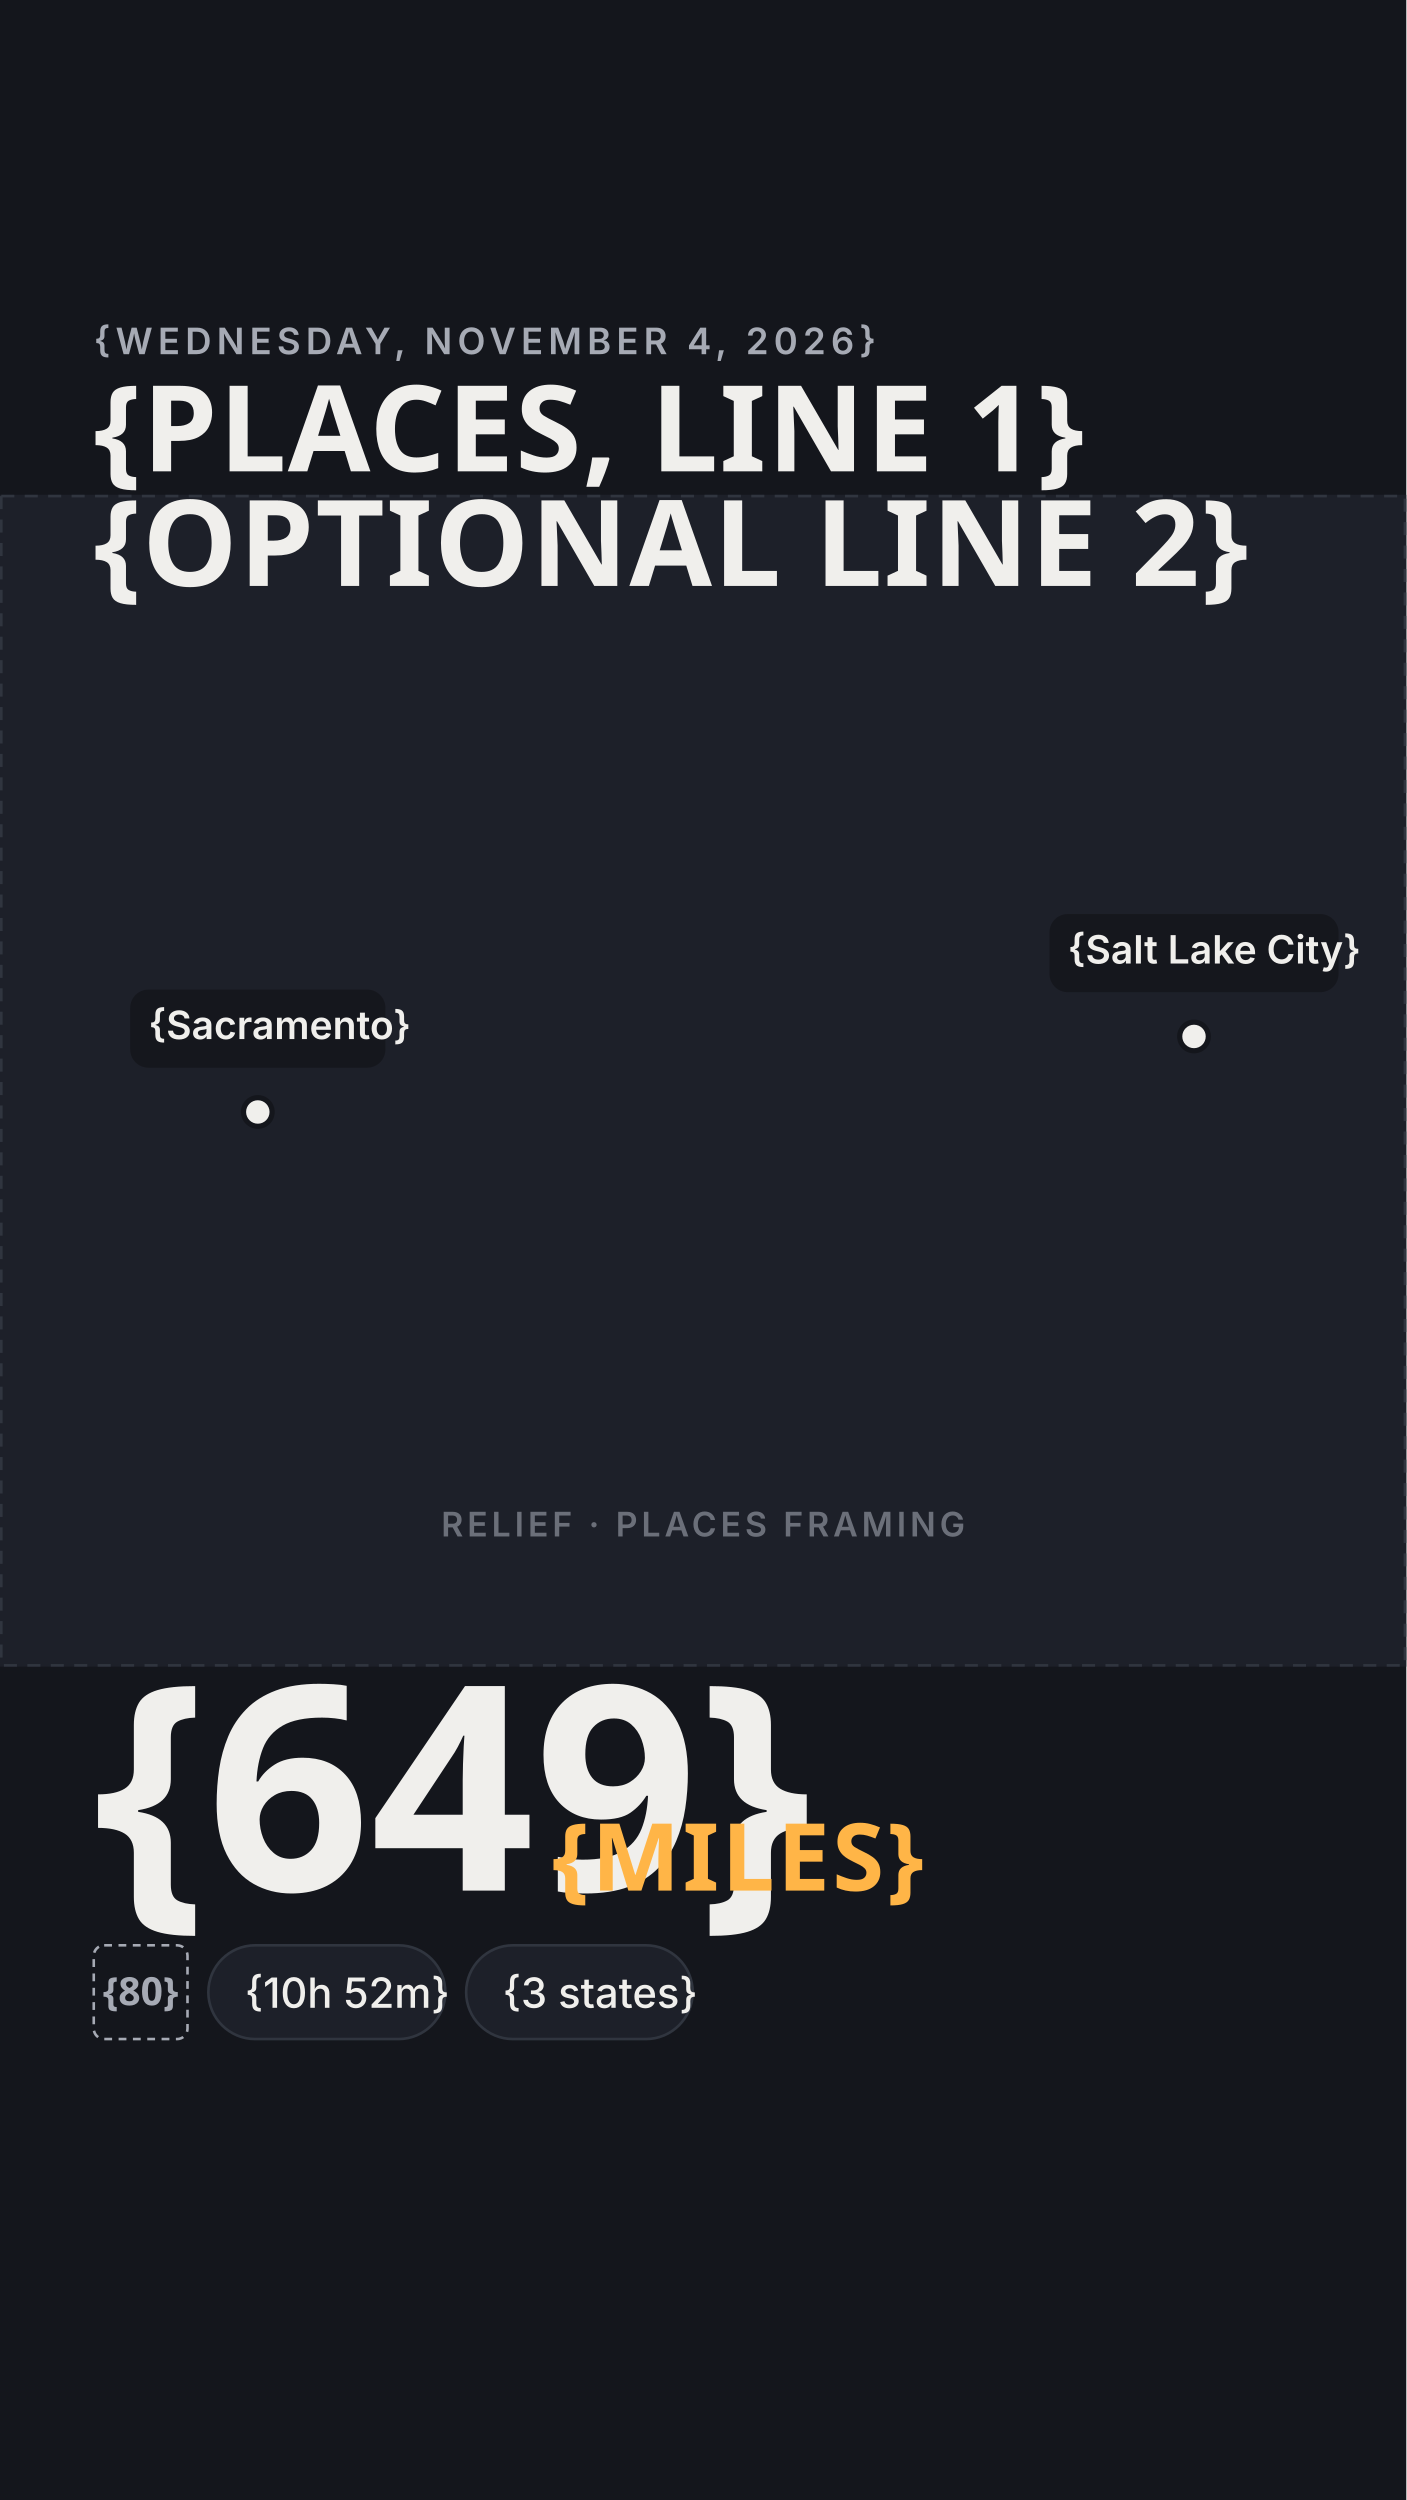
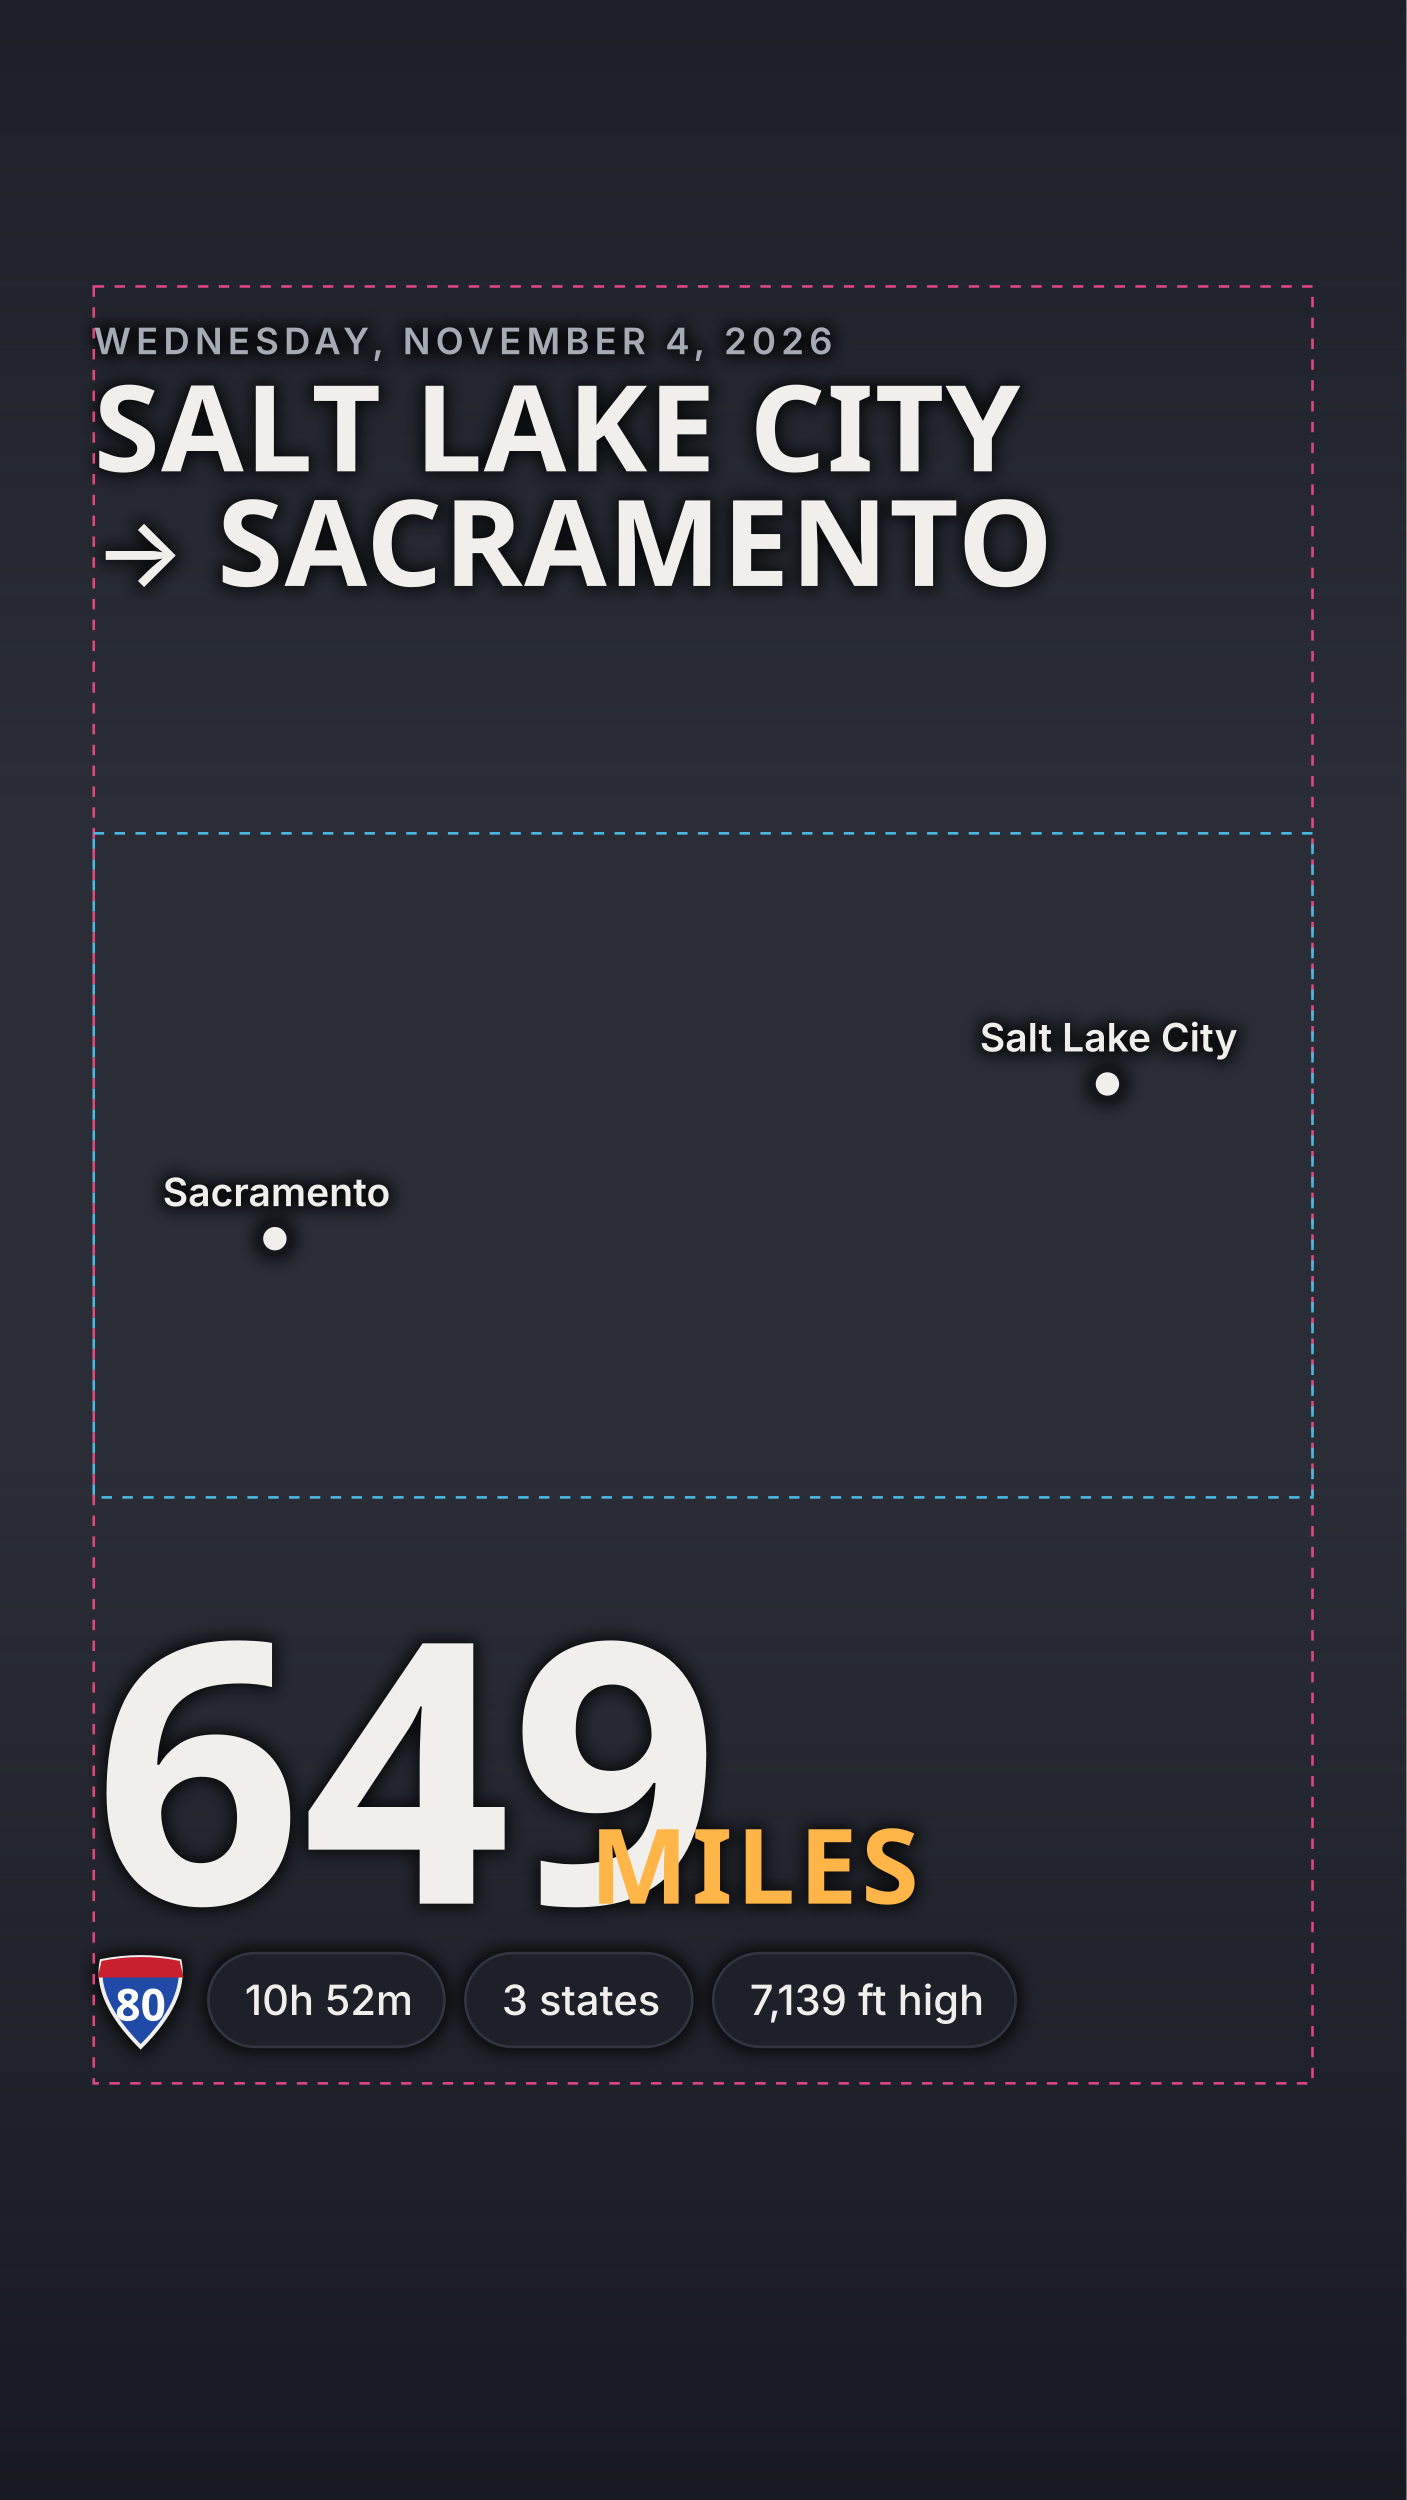
- <svg xmlns="http://www.w3.org/2000/svg" viewBox="0 0 1080 1920" width="1080" height="1920" id="terrain-card">
+ <svg xmlns="http://www.w3.org/2000/svg" viewBox="0 0 1080 1920" width="1080" height="1920">
+   <rect id="background" width="1080" height="1920" fill="#14161c" />
  <defs>
+     <filter id="txt-shade" color-interpolation-filters="sRGB" x="-20%" y="-40%" width="140%" height="180%">
+       <feColorMatrix in="SourceAlpha" type="matrix" values="0 0 0 0 0.043  0 0 0 0 0.047  0 0 0 0 0.063  0 0 0 1 0" result="a" />
+       <feMorphology in="a" operator="dilate" radius="3" result="ad" />
+       <feGaussianBlur in="ad" stdDeviation="6" result="b" />
+       <feComponentTransfer in="b" result="o">
+         <feFuncA type="linear" slope="0.75" />
+       </feComponentTransfer>
+       <feMerge>
+         <feMergeNode in="o" />
+         <feMergeNode in="SourceGraphic" />
+       </feMerge>
+     </filter>
  </defs>
-   <rect id="background" width="1080" height="1920" fill="#14161c" />
-   <g id="relief-slot">
-     <rect x="0" y="380" width="1080" height="900" fill="#1d2029" />
-     <rect x="1" y="381" width="1078" height="898" fill="none" stroke="#30353f" stroke-width="2" stroke-dasharray="10 8" />
-     <text x="540" y="1180" text-anchor="middle" font-family="Inter" font-weight="600" font-size="26" letter-spacing="3" fill="#6b6f79">RELIEF · PLACES FRAMING</text>
+   <rect id="relief-slot" width="1080" height="1920" fill="#2a2d36" />
+   <defs>
+     <linearGradient id="scrim-top-fill" x1="0" y1="0" x2="0" y2="1">
+       <stop offset="0" stop-color="#14161c" stop-opacity="0.6" />
+       <stop offset="1" stop-color="#14161c" stop-opacity="0" />
+     </linearGradient>
+     <linearGradient id="scrim-bottom-fill" x1="0" y1="0" x2="0" y2="1">
+       <stop offset="0" stop-color="#14161c" stop-opacity="0" />
+       <stop offset="1" stop-color="#14161c" stop-opacity="0.85" />
+     </linearGradient>
+   </defs>
+   <rect id="scrim-top" width="1080" height="620" fill="url(#scrim-top-fill)" />
+   <rect id="scrim-bottom" y="1120" width="1080" height="800" fill="url(#scrim-bottom-fill)" />
+   <g id="places" filter="url(#txt-shade)">
+     <g id="place-1">
+       <text x="752.5" y="807.5" font-family="Inter" font-weight="600" font-size="30" letter-spacing="0" fill="#f0efec" id="place-1-name">Salt Lake City</text>
+       <circle cx="850.5" cy="832.5" r="13" fill="#14161c" />
+       <circle cx="850.5" cy="832.5" r="9" fill="#f0efec" />
+     </g>
+     <g id="place-2">
+       <text x="125.0" y="926.3" font-family="Inter" font-weight="600" font-size="30" letter-spacing="0" fill="#f0efec" id="place-2-name">Sacramento</text>
+       <circle cx="211.1" cy="951.3" r="13" fill="#14161c" />
+       <circle cx="211.1" cy="951.3" r="9" fill="#f0efec" />
+     </g>
  </g>
-   <g id="place-1">
-     <rect x="806" y="702" width="222" height="60" rx="14" fill="#14161c" fill-opacity="0.85" />
-     <text id="place-1-name" x="820" y="740" font-family="Inter" font-weight="600" font-size="30" fill="#f0efec">{Salt Lake City}</text>
-     <circle cx="917" cy="796" r="13" fill="#14161c" />
-     <circle cx="917" cy="796" r="9" fill="#f0efec" />
+   <g id="type" filter="url(#txt-shade)">
+     <text x="72" y="272" font-family="Inter" font-weight="600" font-size="28" letter-spacing="4" fill="#a6aab4" id="kicker-date">WEDNESDAY, NOVEMBER 4, 2026</text>
+     <text x="72" y="362" font-family="Barlow Condensed" font-stretch="condensed" font-weight="700" font-size="92" letter-spacing="1" fill="#f0efec" id="title-line-1">SALT LAKE CITY</text>
+     <g id="title-line-2">
+       <text x="72.0" y="450" font-family="Inter" font-weight="500" font-size="73.6" fill="#f0efec">→</text>
+       <text x="141.9" y="450" font-family="Barlow Condensed" font-stretch="condensed" font-weight="700" font-size="92" letter-spacing="1" fill="#f0efec" xml:space="preserve"> SACRAMENTO</text>
+     </g>
+     <text x="72" y="1462" font-family="Barlow Condensed" font-stretch="condensed" font-weight="700" font-size="280" letter-spacing="0" fill="#f0efec" id="stat-number">649</text>
+     <text x="452.944" y="1462" font-family="Barlow Condensed" font-stretch="condensed" font-weight="700" font-size="80" letter-spacing="3" fill="#ffb547" id="stat-unit">MILES</text>
+     <g id="road-sign" transform="translate(72,1500)">
+       <path d="M6 6 Q36 0 66 6 Q72 36 36 72 Q0 36 6 6Z" fill="#1f4aa8" stroke="#f0efec" stroke-width="3" />
+       <path d="M6 6 Q36 0 66 6 L69 18.72 L3 18.72Z" fill="#c8202f" />
+       <text x="36" y="51.84" text-anchor="middle" font-family="Barlow Condensed" font-stretch="condensed" font-weight="700" font-size="34" fill="#ffffff">80</text>
+     </g>
+     <g id="stat-chip-1">
+       <rect x="160" y="1500" width="181.4" height="72" rx="36" fill="#1d2029" stroke="#30353f" stroke-width="2" />
+       <text x="188.0" y="1547.52" font-family="Inter" font-weight="500" font-size="32" letter-spacing="0" fill="#f0efec">10h 52m</text>
+     </g>
+     <g id="stat-chip-2">
+       <rect x="357.359" y="1500" width="174.4" height="72" rx="36" fill="#1d2029" stroke="#30353f" stroke-width="2" />
+       <text x="385.4" y="1547.52" font-family="Inter" font-weight="500" font-size="32" letter-spacing="0" fill="#f0efec">3 states</text>
+     </g>
+     <g id="stat-chip-3">
+       <rect x="547.75" y="1500" width="232.3" height="72" rx="36" fill="#1d2029" stroke="#30353f" stroke-width="2" />
+       <text x="575.8" y="1547.52" font-family="Inter" font-weight="500" font-size="32" letter-spacing="0" fill="#f0efec">7,139 ft high</text>
+     </g>
  </g>
-   <g id="place-2">
-     <rect x="100" y="760" width="196" height="60" rx="14" fill="#14161c" fill-opacity="0.85" />
-     <text id="place-2-name" x="114" y="798" font-family="Inter" font-weight="600" font-size="30" fill="#f0efec">{Sacramento}</text>
-     <circle cx="198" cy="854" r="13" fill="#14161c" />
-     <circle cx="198" cy="854" r="9" fill="#f0efec" />
+   <g id="guides" fill="none" stroke-width="2" stroke-dasharray="8 8" opacity="0.85">
+     <rect x="72" y="220" width="936" height="1380" stroke="#ff4d8d" />
+     <rect x="72" y="640" width="936" height="510" stroke="#4fd1ff" />
  </g>
-   <text id="kicker-date" x="72" y="272" font-family="Inter" font-weight="600" font-size="28" letter-spacing="4" fill="#a6aab4">{WEDNESDAY, NOVEMBER 4, 2026}</text>
-   <text id="title-line-1" x="72" y="362" font-family="Barlow Condensed" font-stretch="condensed" font-weight="700" font-size="92" letter-spacing="1" fill="#f0efec">{PLACES, LINE 1}</text>
-   <text id="title-line-2" x="72" y="450" font-family="Barlow Condensed" font-stretch="condensed" font-weight="700" font-size="92" letter-spacing="1" fill="#f0efec">{OPTIONAL LINE 2}</text>
-   <text id="stat-number" x="72" y="1452" font-family="Barlow Condensed" font-stretch="condensed" font-weight="700" font-size="220" fill="#f0efec">{649}</text>
-   <text id="stat-unit" x="424" y="1452" font-family="Barlow Condensed" font-stretch="condensed" font-weight="700" font-size="72" letter-spacing="2" fill="#ffb547">{MILES}</text>
-   <g id="road-sign-slot">
-     <rect x="72" y="1494" width="72" height="72" rx="8" fill="none" stroke="#a6aab4" stroke-width="2" stroke-dasharray="6 5" />
-     <text x="108" y="1540" text-anchor="middle" font-family="Barlow Condensed" font-stretch="condensed" font-weight="700" font-size="30" fill="#a6aab4">{80}</text>
-   </g>
-   <g id="stat-chip-1">
-     <rect x="160" y="1494" width="182" height="72" rx="36" fill="#1d2029" stroke="#30353f" stroke-width="2" />
-     <text x="188" y="1542" font-family="Inter" font-weight="500" font-size="32" fill="#f0efec">{10h 52m}</text>
-   </g>
-   <g id="stat-chip-2">
-     <rect x="358" y="1494" width="174" height="72" rx="36" fill="#1d2029" stroke="#30353f" stroke-width="2" />
-     <text x="386" y="1542" font-family="Inter" font-weight="500" font-size="32" fill="#f0efec">{3 states}</text>
-   </g>
-   <rect id="guide-safe-area" x="72" y="220" width="936" height="1380" fill="none" stroke="#ff4d8d" stroke-width="2" stroke-dasharray="8 8" display="none" />
</svg>
